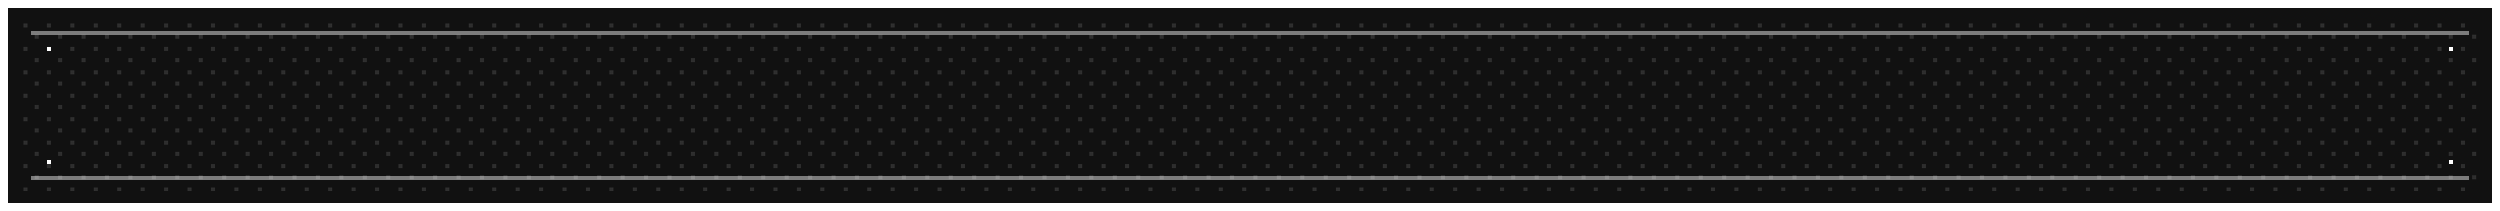
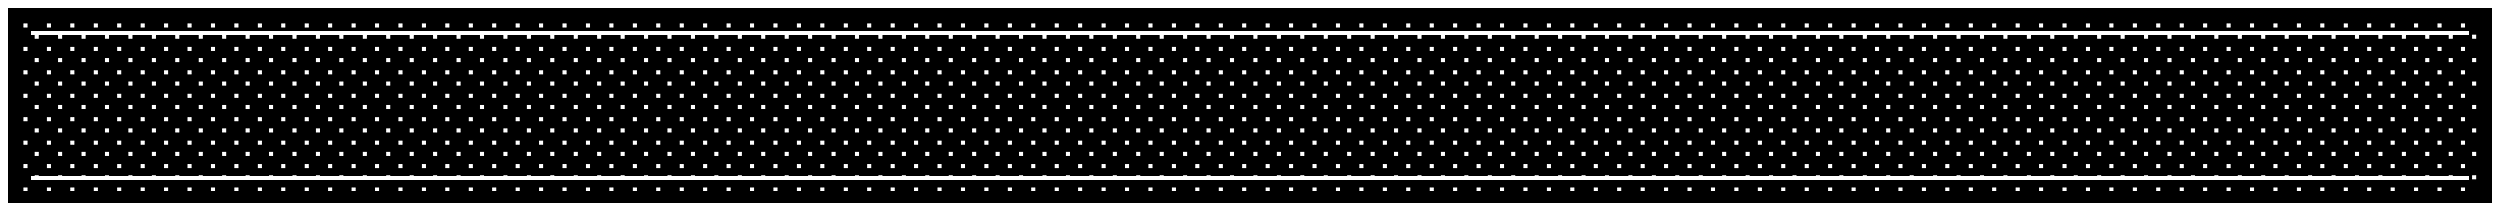
<svg xmlns="http://www.w3.org/2000/svg" width="640" height="54" viewBox="0 0 640 54" shape-rendering="crispEdges">
  <defs>
    <pattern id="d" width="6" height="6" patternUnits="userSpaceOnUse">
-       <path d="M0 0h1v1H0zM3 3h1v1H3z" fill="#fff" opacity=".12" />
+       <path d="M0 0h1v1H0zM3 3h1v1h-1z" fill="#ffffff" />
    </pattern>
  </defs>
-   <rect width="640" height="54" fill="#050505" />
-   <path d="M1 1h638v52H1z" fill="#111" stroke="#fff" stroke-width="2" />
+   <rect width="640" height="54" fill="#000000" />
+   <path d="M1 1h638v52H1z" fill="#000000" stroke="#ffffff" stroke-width="2" />
  <rect x="5" y="5" width="630" height="44" fill="url(#d)" />
-   <path d="M8 8h624v1H8zM8 45h624v1H8z" fill="#fff" opacity=".45" />
-   <path d="M12 12h1v1h-1zM627 12h1v1h-1zM12 41h1v1h-1zM627 41h1v1h-1z" fill="#fff" />
+   <path d="M8 8h624v1H8zM8 45h624v1H8z" fill="#ffffff" />
</svg>
